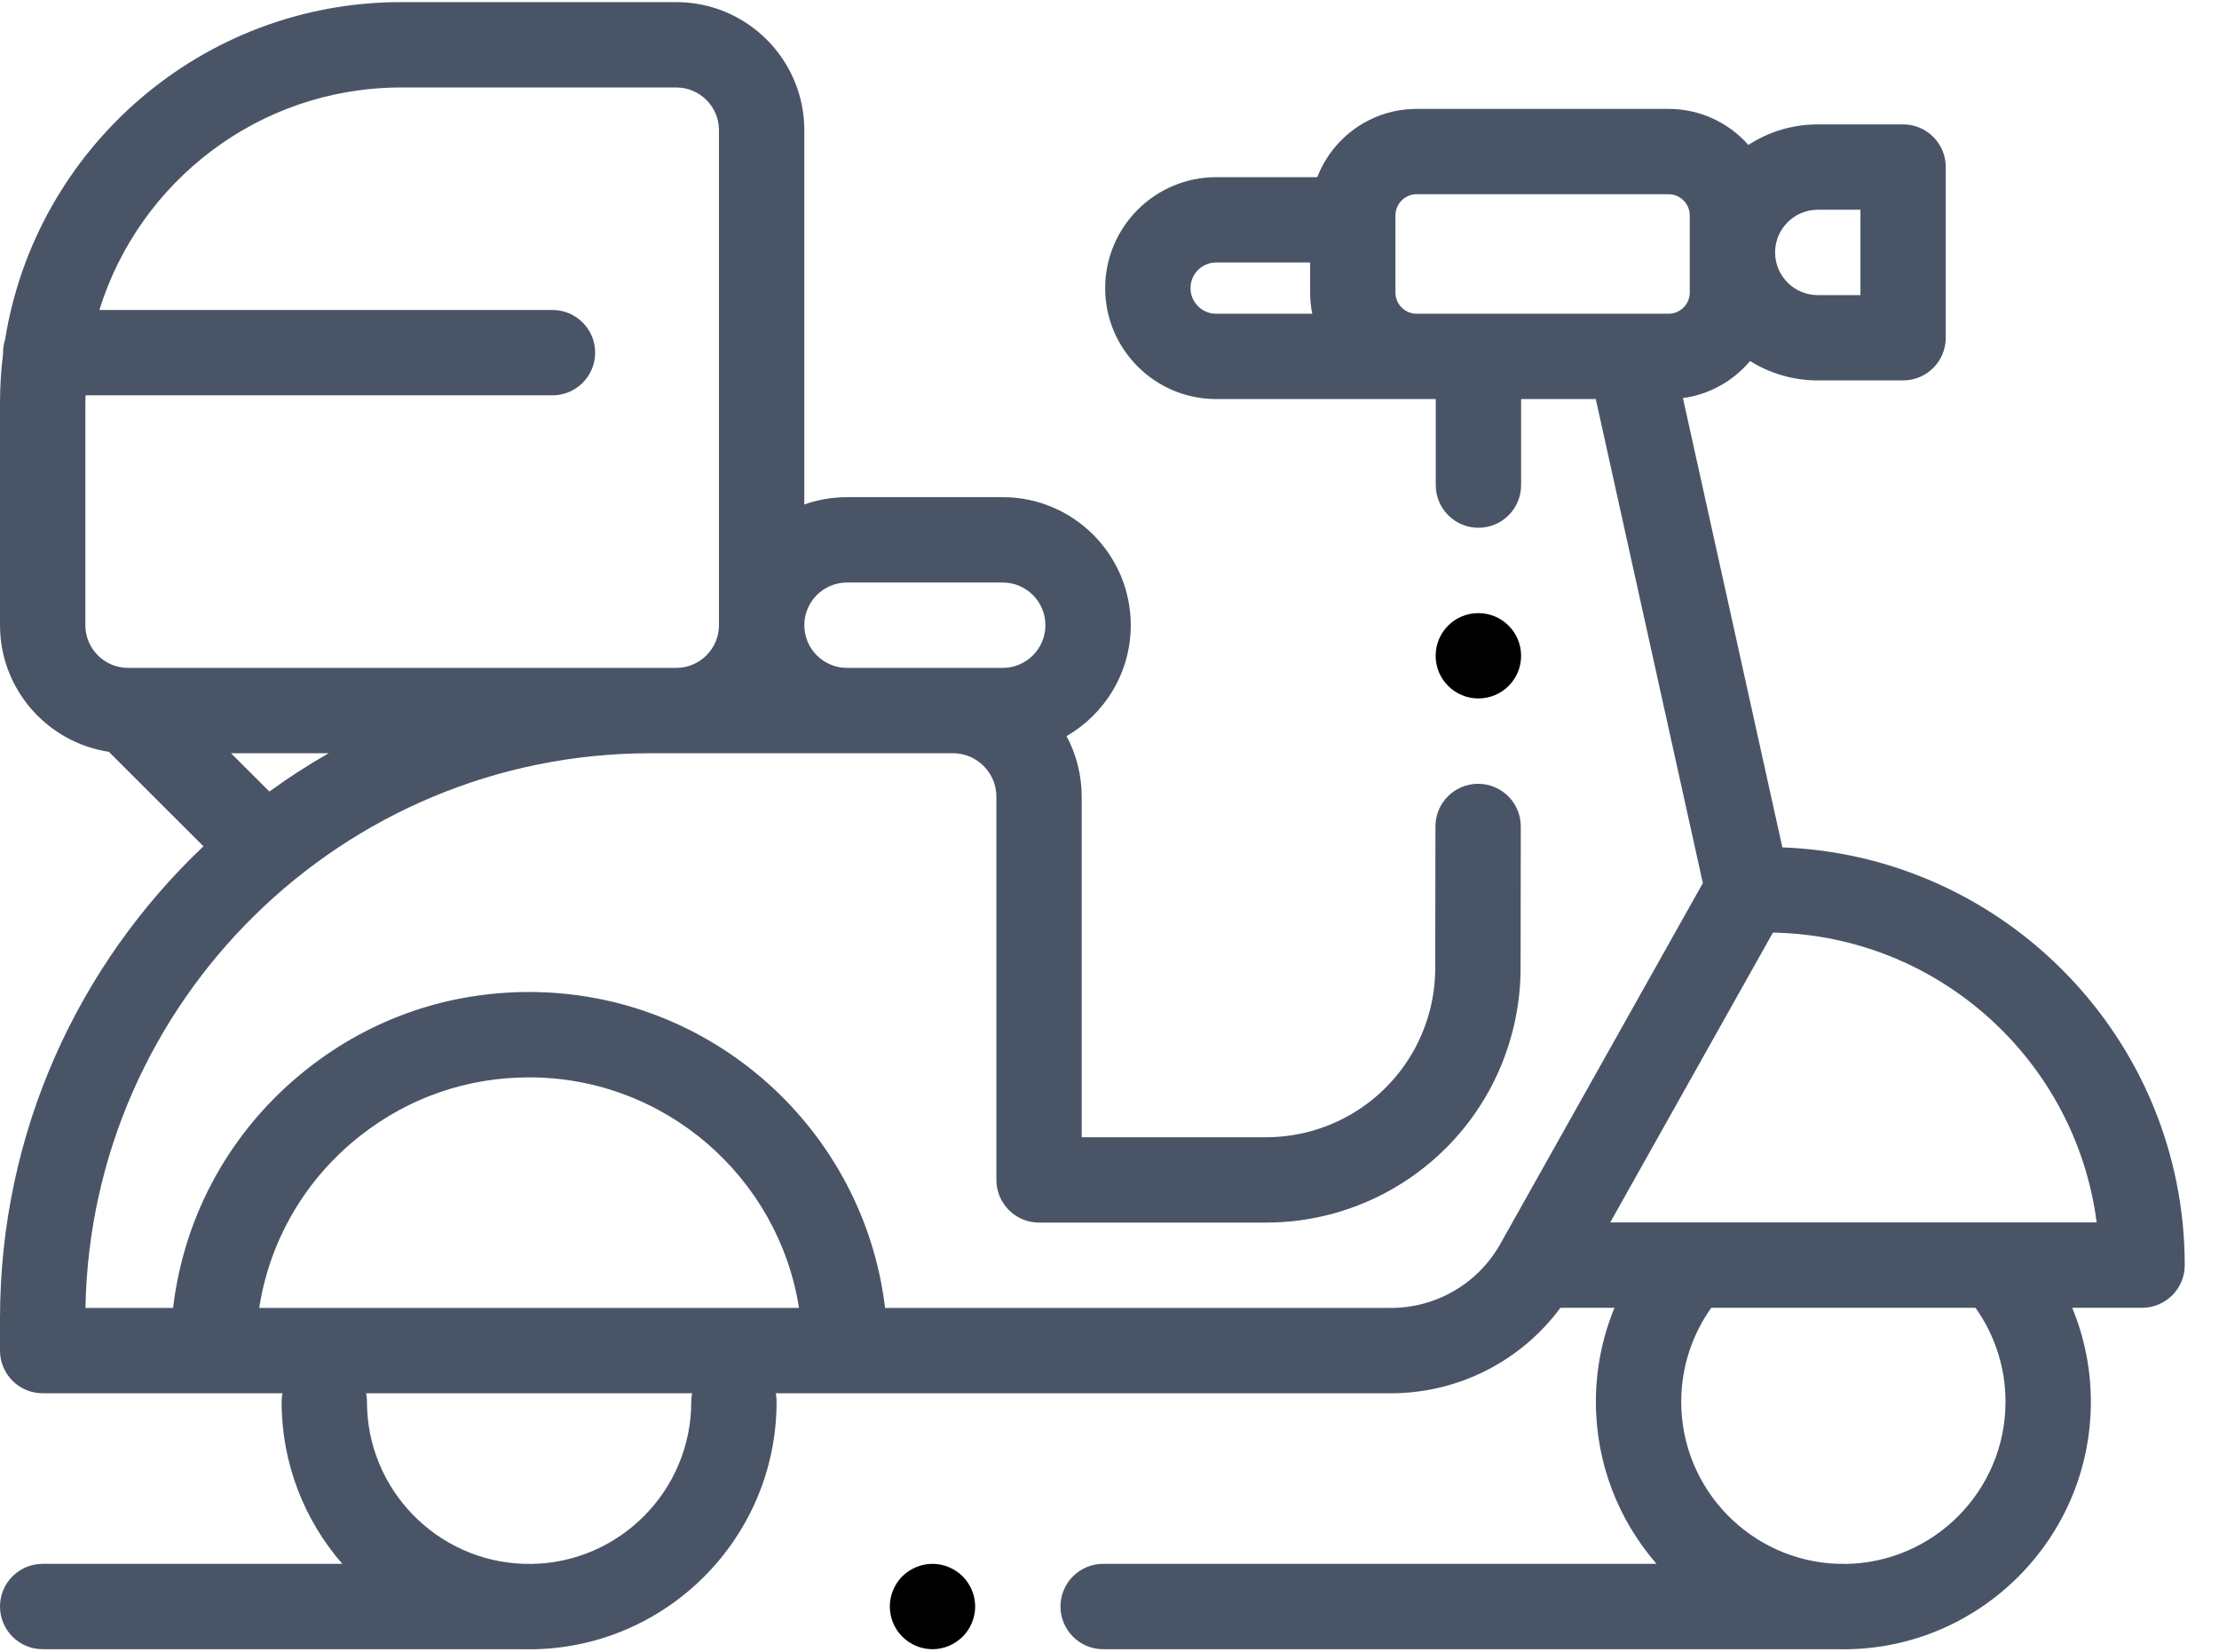
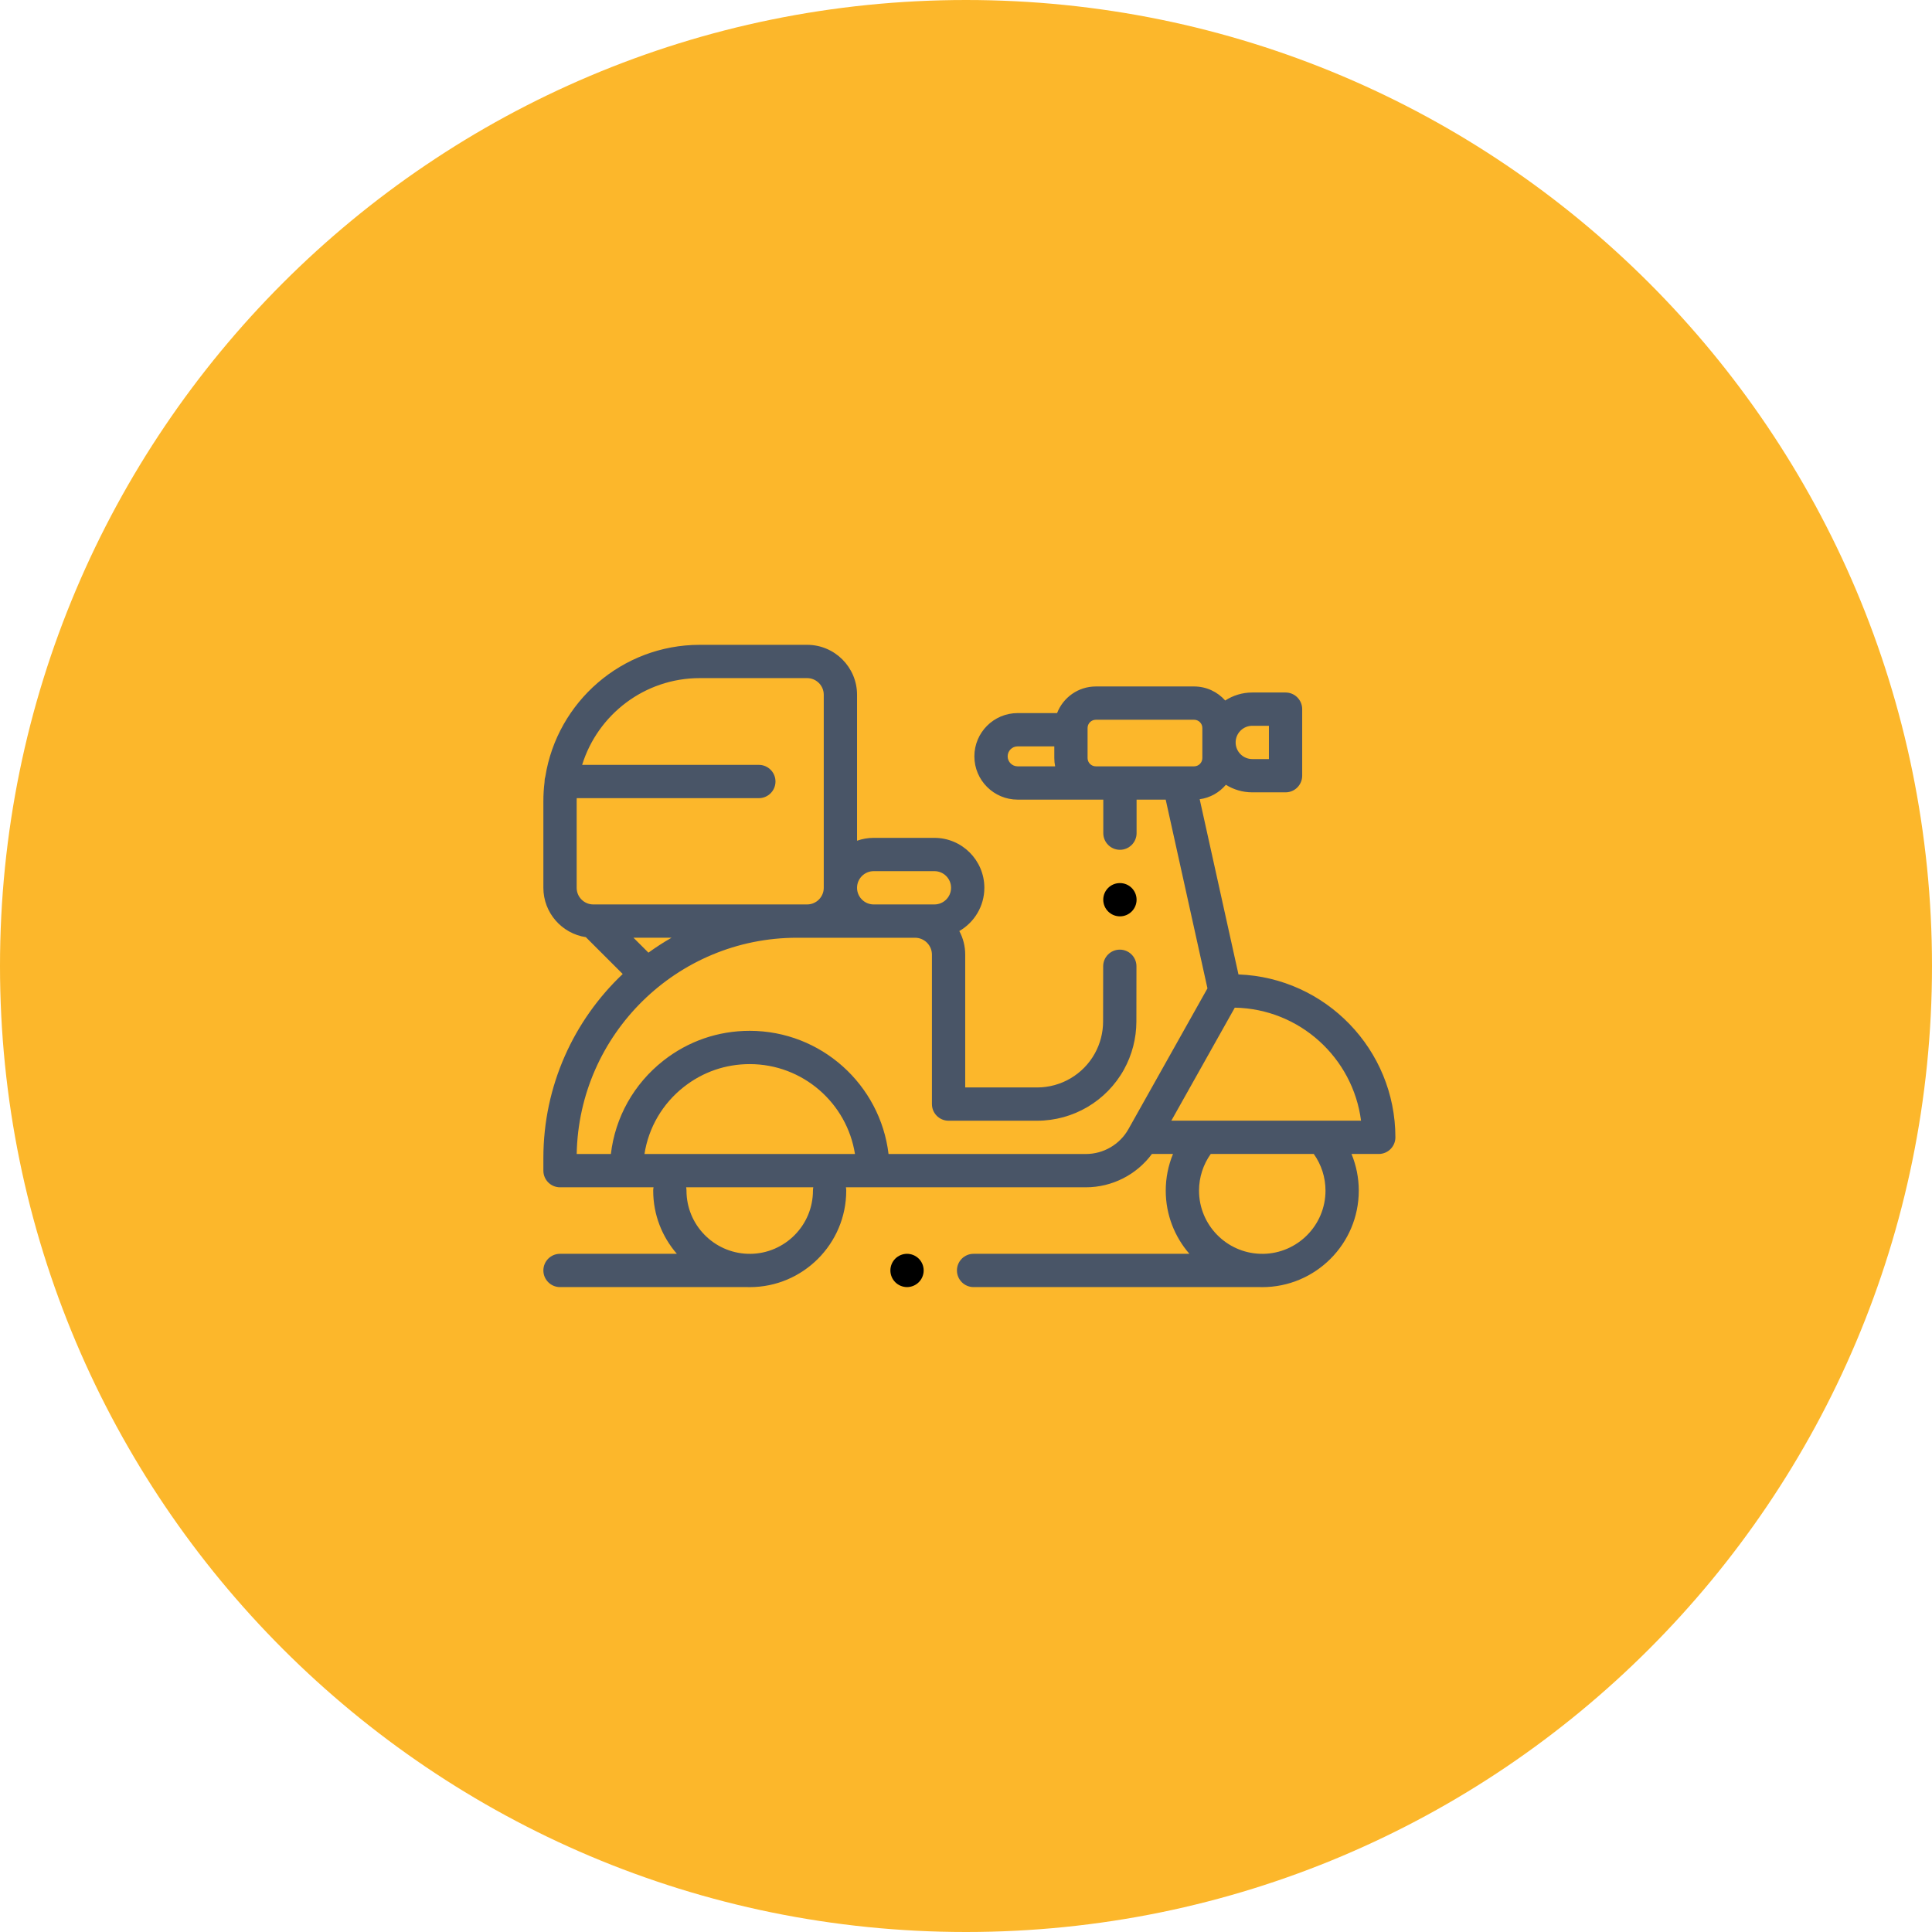
- <svg xmlns="http://www.w3.org/2000/svg" width="43" height="32" viewBox="0 0 43 32" fill="none">
-   <path d="M18.07 30.301C17.852 30.301 17.639 30.39 17.485 30.543C17.331 30.697 17.243 30.91 17.243 31.128C17.243 31.345 17.331 31.559 17.485 31.712C17.639 31.866 17.852 31.955 18.07 31.955C18.287 31.955 18.5 31.866 18.654 31.712C18.808 31.559 18.897 31.346 18.897 31.128C18.897 30.91 18.808 30.697 18.654 30.543C18.5 30.39 18.287 30.301 18.07 30.301Z" fill="black" />
-   <path fill-rule="evenodd" clip-rule="evenodd" d="M34.539 16.419L32.612 7.713C33.132 7.643 33.591 7.378 33.913 6.995C34.294 7.233 34.743 7.371 35.225 7.371H36.879C37.335 7.371 37.705 7.001 37.705 6.544V3.237C37.705 2.78 37.335 2.41 36.879 2.41H35.225C34.729 2.41 34.267 2.557 33.88 2.808C33.501 2.38 32.948 2.11 32.333 2.11H27.452C26.575 2.11 25.825 2.66 25.526 3.433H23.566C22.381 3.433 21.416 4.397 21.416 5.583C21.416 6.768 22.381 7.732 23.566 7.732H27.822V9.399C27.822 9.856 28.192 10.226 28.649 10.226C29.106 10.226 29.476 9.856 29.476 9.399V7.732H30.923L32.998 17.111L29.07 24.108C28.641 24.869 27.831 25.342 26.957 25.342H17.151C16.74 21.899 13.805 19.221 10.253 19.221C8.682 19.221 7.199 19.733 5.966 20.701L5.961 20.705C4.492 21.86 3.569 23.518 3.354 25.342H1.656C1.764 19.398 6.633 14.595 12.602 14.595H18.468C18.931 14.595 19.308 14.973 19.308 15.436V22.862C19.308 23.318 19.678 23.689 20.134 23.689H24.534C26.329 23.689 27.983 22.712 28.851 21.142C29.252 20.415 29.465 19.592 29.466 18.762L29.47 16.015C29.471 15.558 29.101 15.188 28.644 15.187H28.643C28.187 15.187 27.817 15.556 27.816 16.012L27.812 18.76C27.812 19.312 27.67 19.859 27.403 20.342C26.826 21.386 25.727 22.035 24.534 22.035H20.961V15.435C20.961 15.012 20.855 14.613 20.668 14.263C21.41 13.834 21.912 13.031 21.912 12.114C21.912 10.746 20.799 9.633 19.431 9.633H16.413C16.123 9.633 15.845 9.683 15.586 9.775V2.522C15.586 1.154 14.473 0.041 13.106 0.041H7.771C3.904 0.041 0.689 2.88 0.098 6.583C0.073 6.662 0.059 6.746 0.059 6.833C0.059 6.835 0.059 6.838 0.059 6.84C0.06 6.843 0.06 6.845 0.06 6.847C0.02 7.164 0 7.486 0 7.813V12.114C0 13.356 0.918 14.387 2.11 14.567L3.942 16.398C1.516 18.696 0 21.946 0 25.544V26.169C0 26.626 0.37 26.996 0.827 26.996H5.474C5.463 27.049 5.457 27.105 5.457 27.161C5.457 28.361 5.901 29.459 6.633 30.301H0.827C0.37 30.301 0 30.671 0 31.128C0 31.584 0.37 31.955 0.827 31.955H10.158L10.185 31.956C10.208 31.956 10.23 31.957 10.253 31.957C12.898 31.957 15.049 29.806 15.049 27.161C15.049 27.105 15.043 27.049 15.033 26.996H26.957C28.259 26.996 29.476 26.372 30.238 25.34H31.285C31.05 25.913 30.925 26.53 30.925 27.161C30.925 28.361 31.369 29.459 32.1 30.301H21.377C20.921 30.301 20.55 30.671 20.55 31.128C20.55 31.584 20.921 31.955 21.377 31.955H35.625C35.657 31.956 35.689 31.957 35.721 31.957C38.365 31.957 40.517 29.806 40.517 27.161C40.517 26.53 40.392 25.913 40.156 25.34H41.509C41.966 25.34 42.336 24.97 42.336 24.513C42.336 20.148 38.865 16.579 34.539 16.419ZM16.413 11.287H19.431C19.887 11.287 20.258 11.658 20.258 12.114C20.258 12.57 19.887 12.941 19.431 12.941H16.413C15.957 12.941 15.586 12.57 15.586 12.114C15.586 11.658 15.957 11.287 16.413 11.287ZM1.656 7.711L1.656 7.711C1.655 7.745 1.654 7.779 1.654 7.813V12.114C1.654 12.57 2.025 12.941 2.48 12.941H2.481H13.105C13.561 12.941 13.932 12.57 13.932 12.114V2.522C13.932 2.066 13.561 1.695 13.105 1.695H7.771C5.027 1.695 2.699 3.512 1.926 6.006H10.706C11.162 6.006 11.533 6.376 11.533 6.833C11.533 7.29 11.162 7.66 10.706 7.66H1.658L1.656 7.711ZM4.477 14.595H6.369C5.972 14.821 5.588 15.07 5.22 15.337L4.477 14.595ZM10.285 30.303C12.003 30.285 13.395 28.883 13.395 27.161C13.395 27.105 13.401 27.049 13.412 26.996H7.095C7.105 27.049 7.111 27.105 7.111 27.161C7.111 28.862 8.469 30.25 10.158 30.301H10.253C10.259 30.301 10.265 30.301 10.271 30.302C10.276 30.302 10.281 30.302 10.285 30.303ZM5.023 25.342C5.227 24.029 5.917 22.842 6.983 22.005C6.985 22.003 6.988 22.001 6.99 22C7.929 21.264 9.057 20.875 10.253 20.875C12.892 20.875 15.085 22.814 15.483 25.342H5.023ZM36.052 4.064H35.225C34.769 4.064 34.398 4.435 34.398 4.891C34.398 5.347 34.769 5.718 35.225 5.718H36.052V4.064ZM23.07 5.583C23.07 5.309 23.292 5.086 23.566 5.086H25.388V5.668C25.388 5.809 25.402 5.946 25.429 6.079H23.566C23.292 6.079 23.07 5.856 23.07 5.583ZM27.452 6.079H28.649H32.333C32.56 6.079 32.744 5.895 32.744 5.668V4.174C32.744 3.948 32.56 3.763 32.333 3.763H27.452C27.226 3.763 27.041 3.948 27.041 4.174V5.668C27.041 5.895 27.226 6.079 27.452 6.079ZM38.863 27.161C38.863 28.883 37.471 30.285 35.753 30.303C35.751 30.302 35.748 30.302 35.746 30.302C35.744 30.302 35.742 30.302 35.739 30.302C35.733 30.301 35.727 30.301 35.721 30.301H35.626C33.937 30.25 32.579 28.862 32.579 27.161C32.579 26.504 32.784 25.869 33.161 25.34H38.281C38.658 25.869 38.863 26.504 38.863 27.161ZM34.356 18.07L31.203 23.686H40.629C40.227 20.56 37.576 18.129 34.356 18.07Z" fill="#495567" />
-   <path d="M28.649 13.533C29.106 13.533 29.476 13.163 29.476 12.707C29.476 12.25 29.106 11.88 28.649 11.88H28.646C28.189 11.88 27.82 12.25 27.82 12.707C27.82 13.163 28.192 13.533 28.649 13.533Z" fill="black" />
+ <svg xmlns="http://www.w3.org/2000/svg" width="96" height="96" viewBox="0 0 96 96" fill="none">
+   <g id="Group 9">
+     <circle id="Oval Copy 3" cx="48" cy="48" r="48" fill="#FCB72B" />
+     <g id="001-scooter">
+       <path id="Path" d="M45.07 62.301C44.852 62.301 44.639 62.389 44.485 62.543C44.331 62.697 44.243 62.91 44.243 63.128C44.243 63.345 44.331 63.559 44.485 63.712C44.639 63.866 44.852 63.955 45.07 63.955C45.287 63.955 45.5 63.866 45.654 63.712C45.808 63.559 45.897 63.346 45.897 63.128C45.897 62.91 45.808 62.697 45.654 62.543C45.5 62.389 45.287 62.301 45.07 62.301Z" fill="black" />
+       <path id="Shape" fill-rule="evenodd" clip-rule="evenodd" d="M61.539 48.419L59.612 39.713C60.132 39.643 60.591 39.378 60.913 38.995C61.294 39.233 61.743 39.371 62.225 39.371H63.879C64.335 39.371 64.705 39.001 64.705 38.544V35.237C64.705 34.78 64.335 34.41 63.879 34.41H62.225C61.729 34.41 61.267 34.557 60.88 34.808C60.501 34.38 59.948 34.11 59.333 34.11H54.452C53.575 34.11 52.825 34.66 52.526 35.433H50.566C49.38 35.433 48.416 36.397 48.416 37.583C48.416 38.768 49.38 39.733 50.566 39.733H54.822V41.399C54.822 41.855 55.192 42.226 55.649 42.226C56.106 42.226 56.476 41.855 56.476 41.399V39.733H57.923L59.998 49.111L56.07 56.108C55.641 56.869 54.831 57.342 53.957 57.342H44.151C43.74 53.9 40.805 51.221 37.253 51.221C35.682 51.221 34.199 51.733 32.966 52.701L32.961 52.705C31.492 53.86 30.569 55.518 30.354 57.342H28.656C28.764 51.398 33.633 46.596 39.602 46.596H45.468C45.931 46.596 46.307 46.972 46.307 47.436V54.862C46.307 55.318 46.678 55.688 47.134 55.688H51.534C53.329 55.688 54.983 54.712 55.851 53.142C56.252 52.415 56.465 51.592 56.466 50.762L56.47 48.015C56.471 47.558 56.101 47.188 55.644 47.187H55.643C55.187 47.187 54.817 47.556 54.816 48.013L54.812 50.76C54.812 51.312 54.67 51.859 54.403 52.342C53.827 53.386 52.727 54.035 51.534 54.035H47.961V47.435C47.961 47.012 47.855 46.613 47.668 46.263C48.41 45.834 48.912 45.031 48.912 44.114C48.912 42.746 47.799 41.633 46.431 41.633H43.413C43.123 41.633 42.845 41.683 42.586 41.775V34.522C42.586 33.154 41.473 32.041 40.106 32.041H34.771C30.904 32.041 27.689 34.88 27.098 38.583C27.073 38.662 27.059 38.746 27.059 38.833C27.059 38.835 27.059 38.838 27.059 38.84C27.06 38.843 27.06 38.845 27.06 38.847C27.02 39.164 27 39.486 27 39.813V44.114C27 45.356 27.918 46.388 29.11 46.567L30.942 48.398C28.515 50.696 27 53.946 27 57.544V58.169C27 58.626 27.37 58.996 27.827 58.996H32.474C32.463 59.049 32.457 59.105 32.457 59.161C32.457 60.361 32.901 61.459 33.633 62.301H27.827C27.37 62.301 27 62.671 27 63.128C27 63.584 27.37 63.955 27.827 63.955H37.158L37.185 63.956C37.208 63.956 37.23 63.957 37.253 63.957C39.898 63.957 42.049 61.806 42.049 59.161C42.049 59.105 42.043 59.049 42.033 58.996H53.957C55.259 58.996 56.476 58.372 57.238 57.34H58.285C58.05 57.913 57.925 58.53 57.925 59.161C57.925 60.361 58.369 61.459 59.1 62.301H48.377C47.92 62.301 47.55 62.671 47.55 63.128C47.55 63.584 47.92 63.955 48.377 63.955H62.625C62.657 63.956 62.689 63.957 62.721 63.957C65.365 63.957 67.517 61.806 67.517 59.161C67.517 58.53 67.392 57.913 67.156 57.34H68.509C68.966 57.34 69.336 56.97 69.336 56.513C69.336 52.148 65.865 48.579 61.539 48.419ZM43.413 43.287H46.431C46.887 43.287 47.258 43.658 47.258 44.114C47.258 44.57 46.887 44.941 46.431 44.941H43.413C42.957 44.941 42.586 44.57 42.586 44.114C42.586 43.658 42.957 43.287 43.413 43.287ZM28.656 39.711L28.656 39.711C28.655 39.745 28.654 39.779 28.654 39.813V44.114C28.654 44.57 29.024 44.941 29.48 44.941H29.481H40.105C40.561 44.941 40.932 44.57 40.932 44.114V34.522C40.932 34.066 40.561 33.695 40.105 33.695H34.771C32.027 33.695 29.699 35.512 28.926 38.006H37.706C38.163 38.006 38.533 38.376 38.533 38.833C38.533 39.29 38.163 39.66 37.706 39.66H28.658L28.656 39.711ZM31.477 46.595H33.369C32.972 46.821 32.589 47.07 32.22 47.337L31.477 46.595ZM37.285 62.303C39.003 62.285 40.395 60.883 40.395 59.161C40.395 59.105 40.401 59.049 40.412 58.996H34.095C34.105 59.049 34.111 59.105 34.111 59.161C34.111 60.862 35.469 62.25 37.158 62.301H37.253C37.259 62.301 37.265 62.301 37.272 62.302C37.276 62.302 37.281 62.302 37.285 62.303ZM32.023 57.342C32.227 56.029 32.917 54.842 33.983 54.005C33.986 54.004 33.988 54.001 33.99 54C34.929 53.264 36.057 52.875 37.253 52.875C39.892 52.875 42.085 54.814 42.483 57.342H32.023ZM63.052 36.064H62.225C61.769 36.064 61.398 36.435 61.398 36.891C61.398 37.347 61.769 37.718 62.225 37.718H63.052V36.064ZM50.07 37.583C50.07 37.309 50.292 37.087 50.566 37.087H52.388V37.668C52.388 37.809 52.402 37.946 52.429 38.079H50.566C50.292 38.079 50.07 37.856 50.07 37.583ZM54.452 38.079H55.649H59.333C59.56 38.079 59.744 37.895 59.744 37.668V36.174C59.744 35.948 59.56 35.764 59.333 35.764H54.452C54.226 35.764 54.041 35.948 54.041 36.174V37.668C54.041 37.895 54.226 38.079 54.452 38.079ZM65.863 59.161C65.863 60.883 64.471 62.285 62.753 62.303C62.751 62.303 62.748 62.302 62.746 62.302C62.744 62.302 62.742 62.302 62.739 62.302C62.733 62.301 62.727 62.301 62.721 62.301H62.626C60.937 62.25 59.579 60.862 59.579 59.161C59.579 58.504 59.784 57.869 60.161 57.34H65.281C65.658 57.869 65.863 58.504 65.863 59.161ZM61.356 50.07L58.203 55.686H67.629C67.227 52.56 64.576 50.129 61.356 50.07Z" fill="#495567" />
+       <path id="Path_2" d="M55.649 45.533C56.106 45.533 56.476 45.163 56.476 44.706C56.476 44.25 56.106 43.88 55.649 43.88H55.646C55.189 43.88 54.82 44.25 54.82 44.706C54.82 45.163 55.192 45.533 55.649 45.533Z" fill="black" />
+     </g>
+   </g>
</svg>
